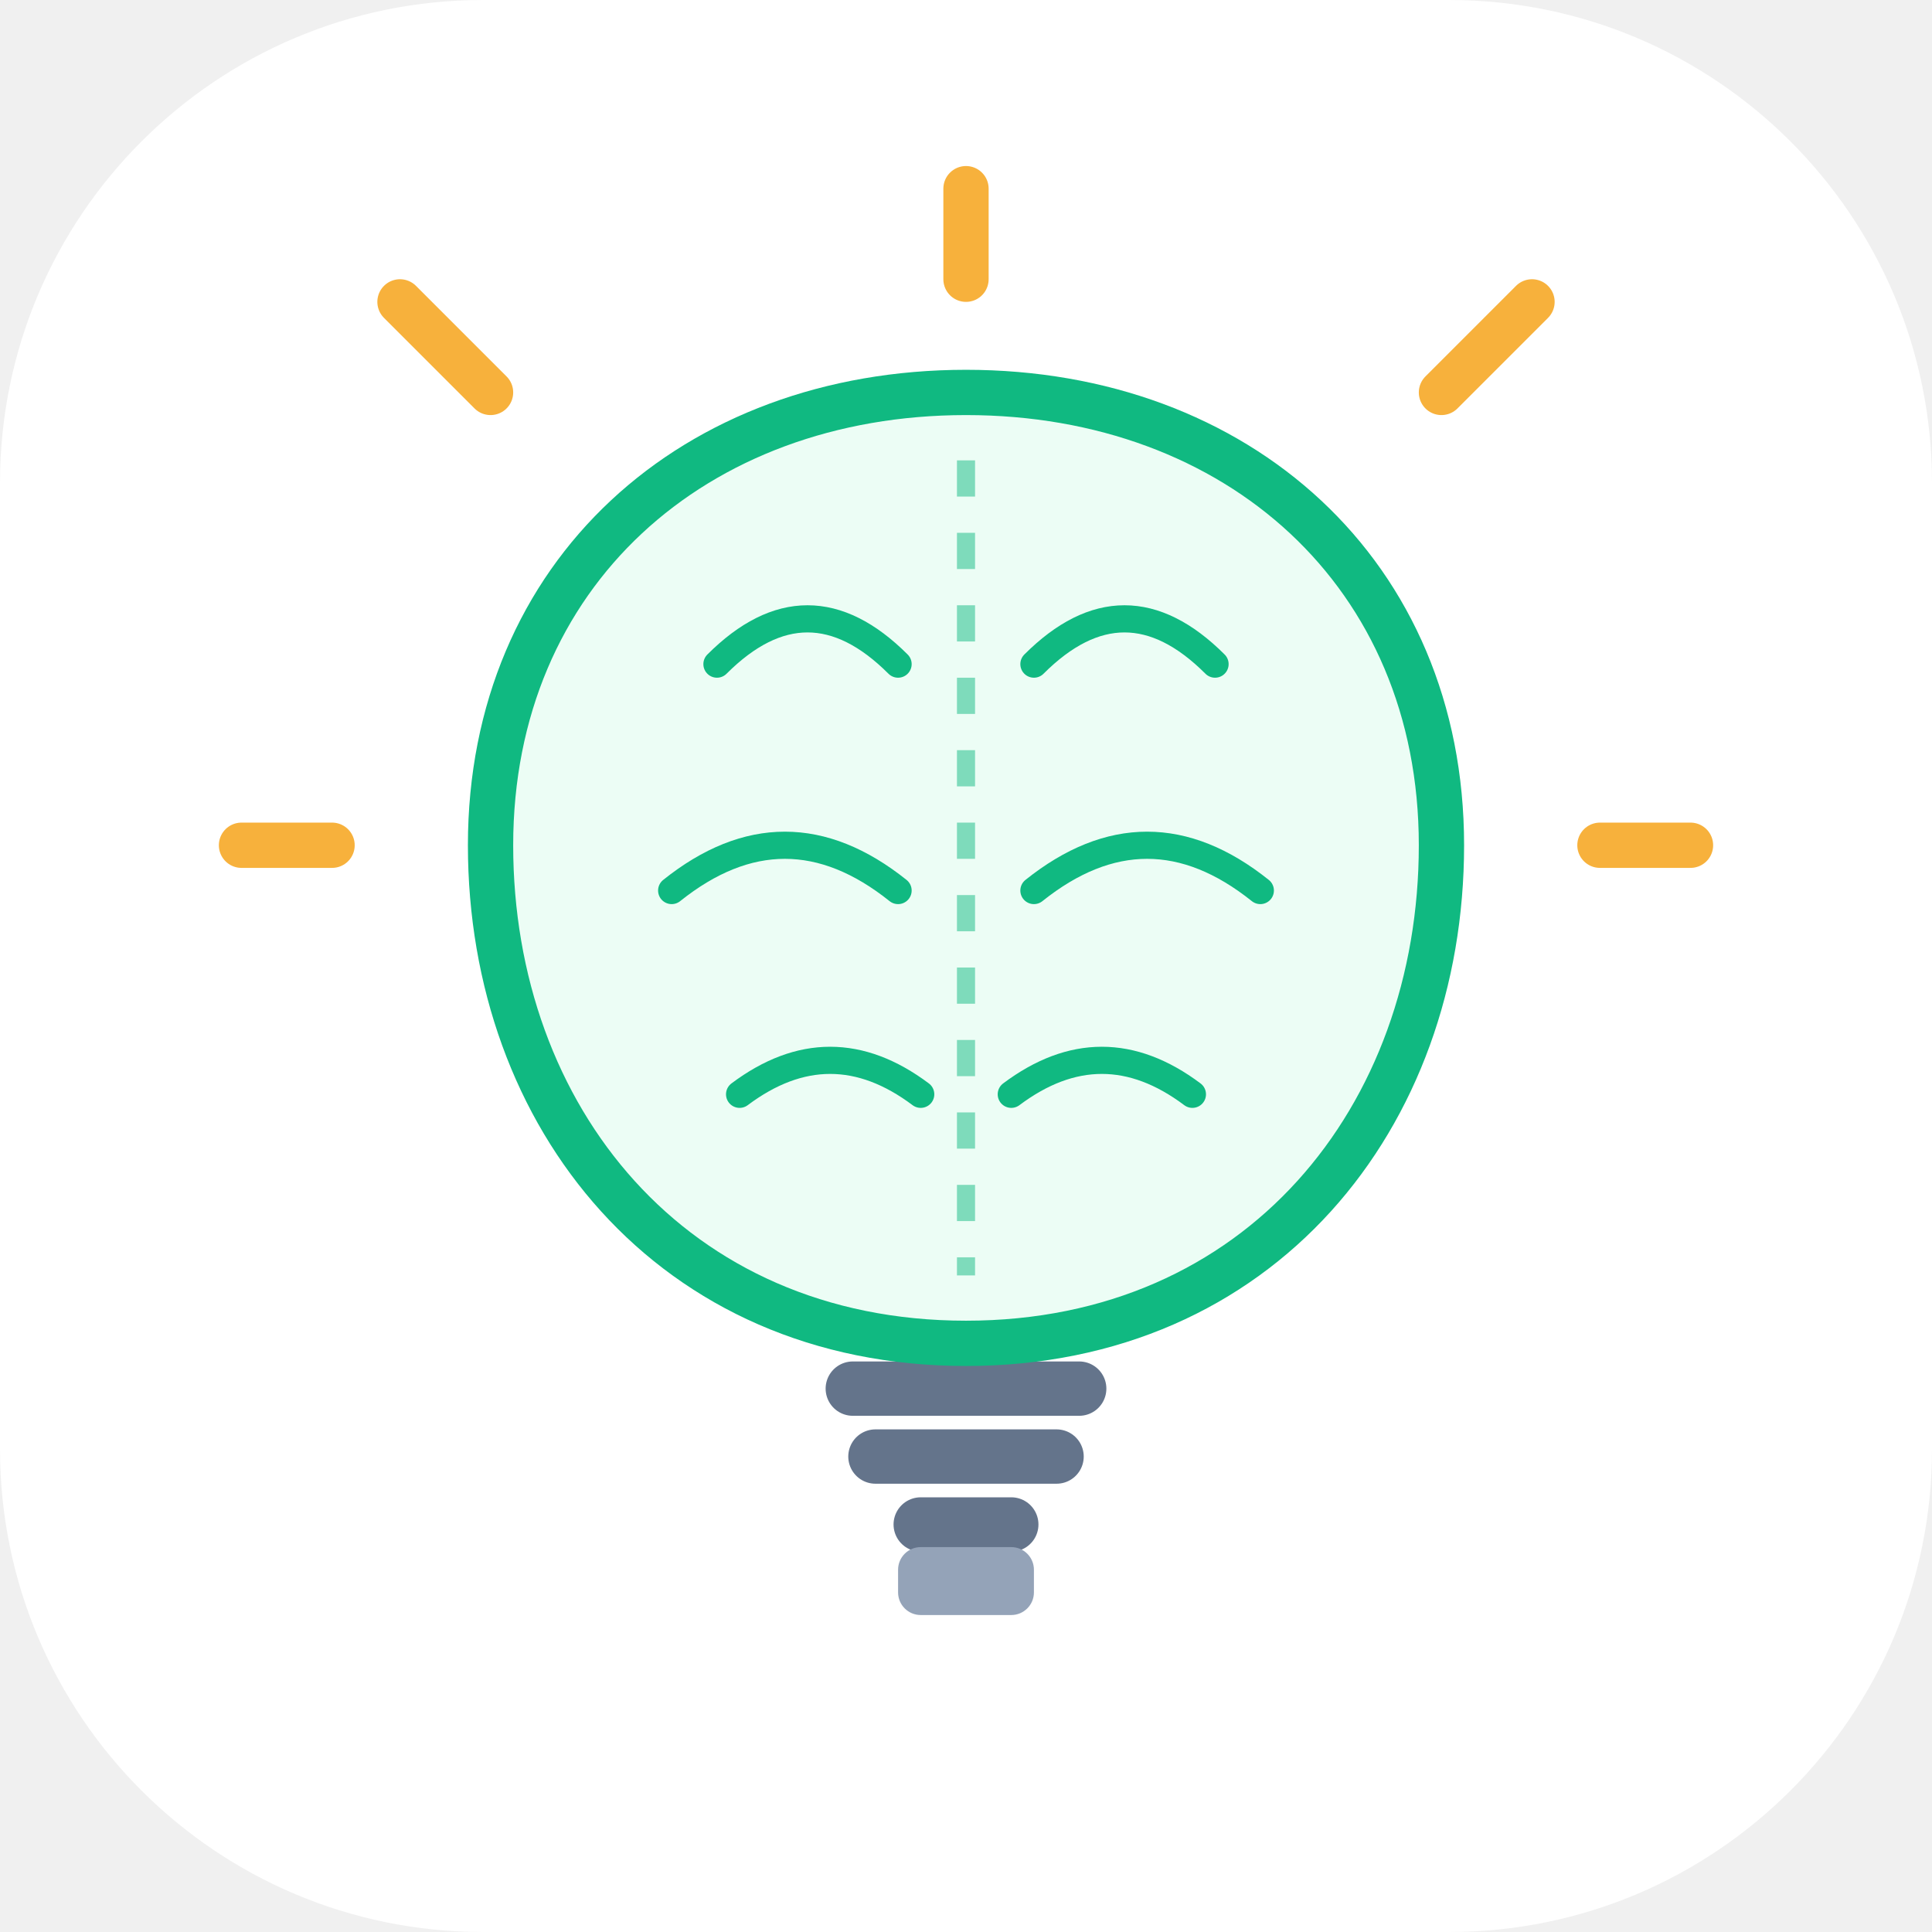
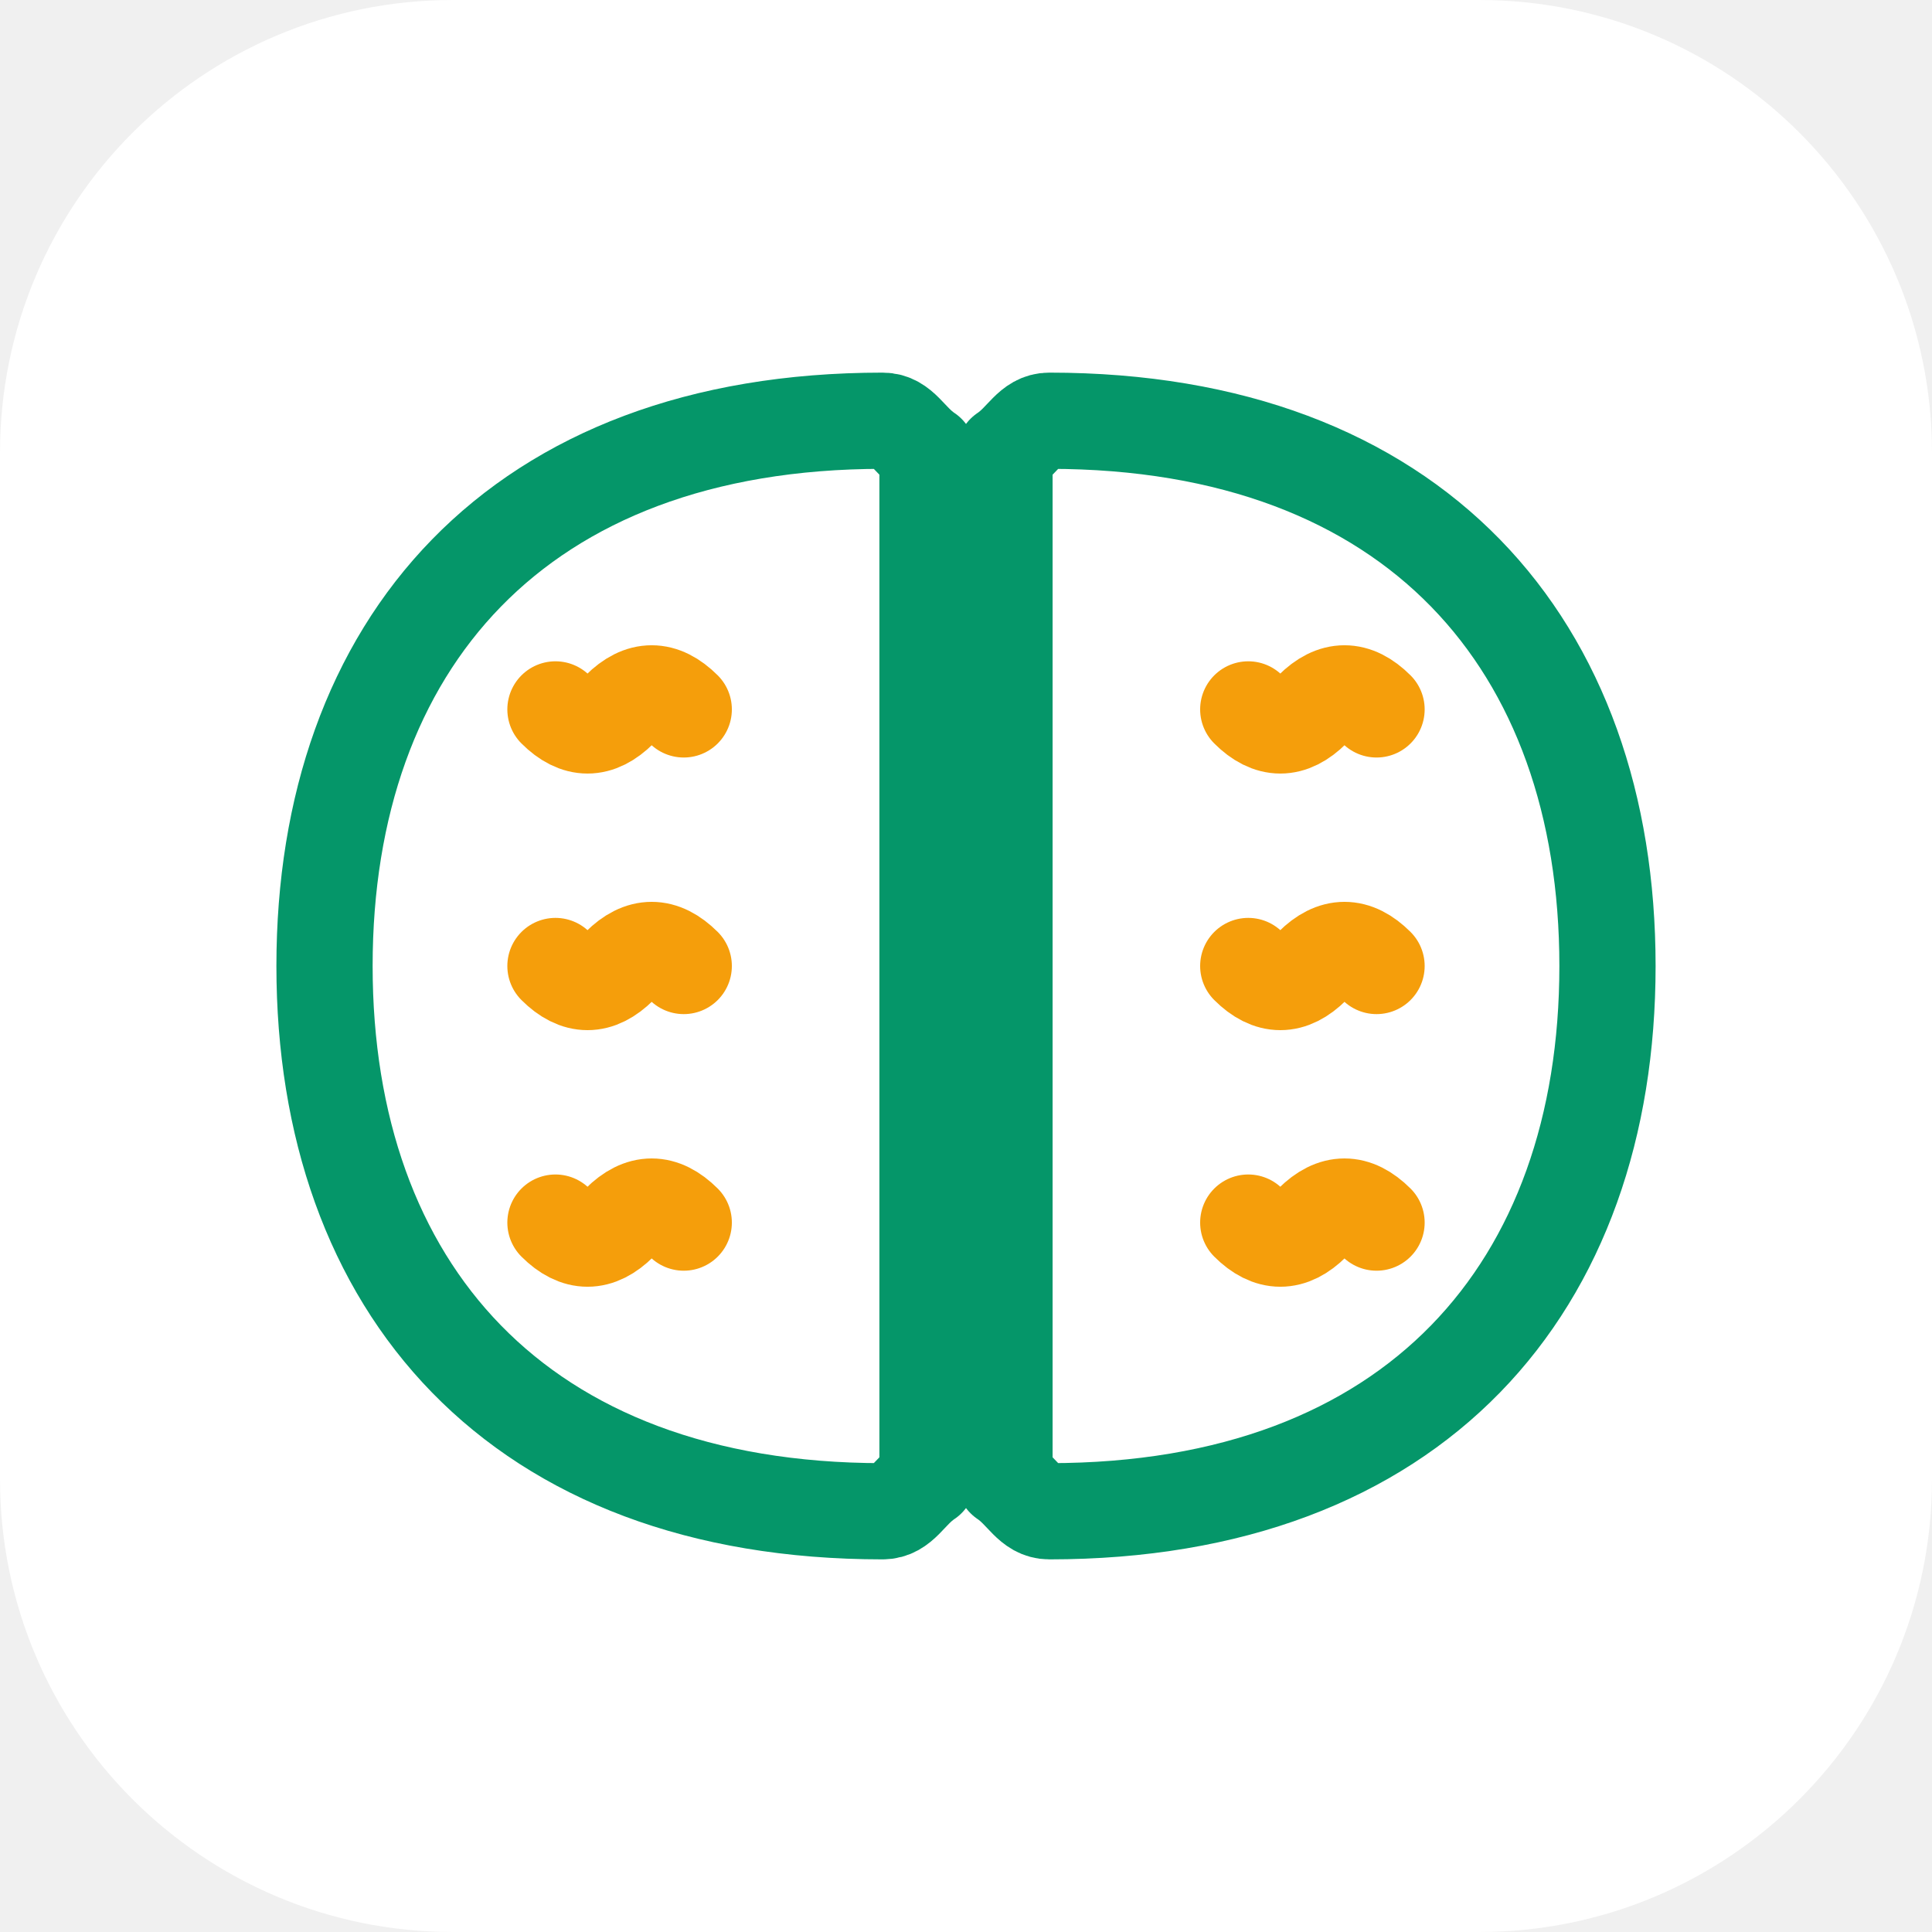
<svg xmlns="http://www.w3.org/2000/svg" width="512" height="512" viewBox="0 0 512 512" fill="none">
-   <rect width="512" height="512" rx="128" fill="#ffffff" />
-   <g transform="translate(106, 80) scale(1.2)">
-     <path d="M100 240 L150 240 M105 255 L145 255 M115 270 L135 270" stroke="#64748b" stroke-width="12" stroke-linecap="round" />
-     <rect x="110" y="275" width="30" height="15" rx="5" fill="#94a3b8" />
-     <path d="M125 230 C 60 230, 20 180, 20 120 C 20 60, 65 20, 125 20 C 185 20, 230 60, 230 120 C 230 180, 190 230, 125 230 Z" fill="#ecfdf5" stroke="#10b981" stroke-width="10" />
-     <path d="M125 35 V 215" stroke="#10b981" stroke-width="4" stroke-dasharray="8 8" opacity="0.5" />
-     <path d="M70 80 Q 90 60, 110 80 M140 80 Q 160 60, 180 80 M60 130 Q 85 110, 110 130 M140 130 Q 165 110, 190 130 M75 175 Q 95 160, 115 175 M135 175 Q 155 160, 175 175" stroke="#10b981" stroke-width="6" stroke-linecap="round" fill="none" />
-     <g stroke="#f59e0b" stroke-width="10" stroke-linecap="round" opacity="0.8">
-       <line x1="125" y1="-5" x2="125" y2="-25" />
-       <line x1="20" y1="20" x2="0" y2="0" />
-       <line x1="230" y1="20" x2="250" y2="0" />
-       <line x1="-15" y1="120" x2="-35" y2="120" />
-       <line x1="265" y1="120" x2="285" y2="120" />
-     </g>
+   <rect width="512" height="512" rx="120" fill="white" />
+   <g transform="translate(52, 52) scale(17)">
+     <path d="M 11.4 4 C 11.1 3.8, 11.0 3.5, 10.7 3.5 C 5 3.5, 2 7, 2 12 C 2 17, 5 20.5, 10.7 20.5 C 11.0 20.5, 11.1 20.2, 11.4 20 L 11.4 4 Z" stroke="#059669" stroke-width="1.5" fill="none" stroke-linecap="round" stroke-linejoin="round" />
+     <path d="M 12.6 4 C 12.9 3.8, 13.0 3.5, 13.3 3.5 C 19 3.5, 22 7, 22 12 C 22 17, 19 20.5, 13.3 20.5 C 13.0 20.5, 12.9 20.2, 12.6 20 L 12.6 4 Z" stroke="#059669" stroke-width="1.5" fill="none" stroke-linecap="round" stroke-linejoin="round" />
+     <path d="M 5.6 8 q 0.5 0.5 1 0 q 0.5 -0.5 1 0 M 5.6 12 q 0.5 0.5 1 0 q 0.5 -0.5 1 0 M 5.6 16 q 0.5 0.5 1 0 q 0.5 -0.5 1 0 M 16.4 8 q 0.5 0.5 1 0 q 0.5 -0.5 1 0 M 16.4 12 q 0.5 0.5 1 0 q 0.5 -0.5 1 0 M 16.4 16 q 0.5 0.5 1 0 q 0.5 -0.5 1 0" stroke="#f59e0b" stroke-width="1.5" fill="none" stroke-linecap="round" />
  </g>
</svg>
